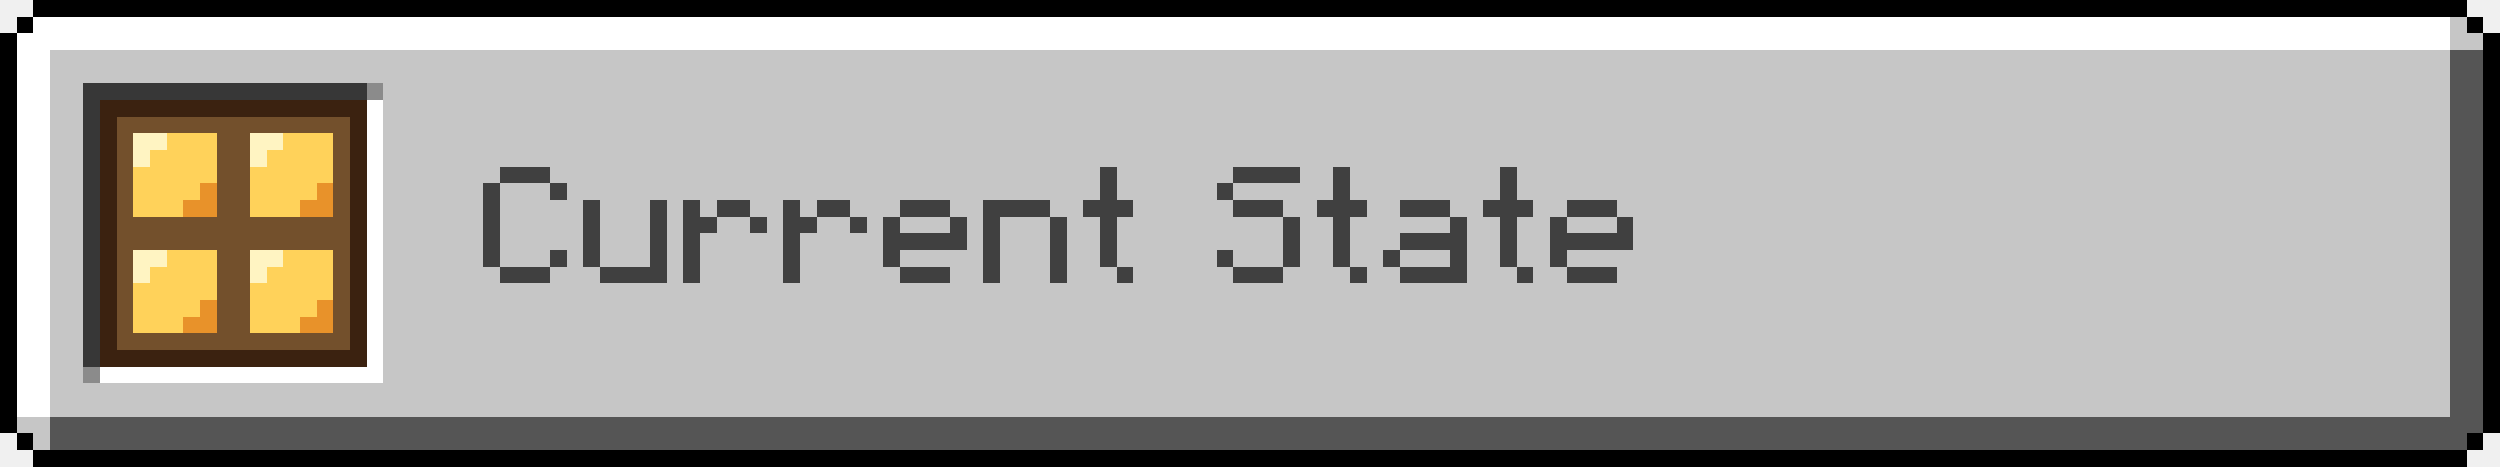
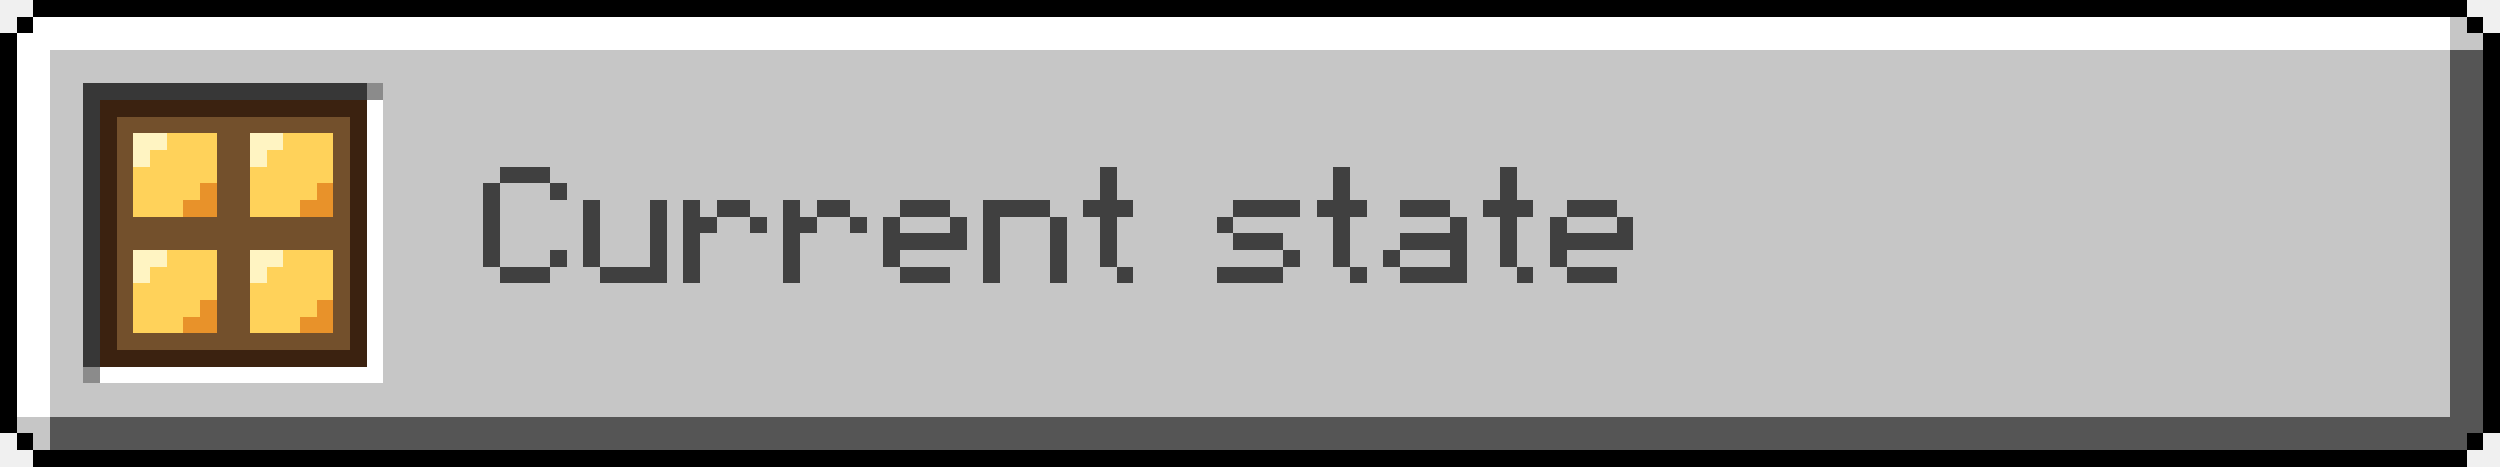
<svg xmlns="http://www.w3.org/2000/svg" width="300" height="56" viewBox="0 0 150 28" shape-rendering="crispEdges">
  <path fill="#000000" d="M2 0h146v1h-146zM1 1h1v1h-1zM148 1h1v1h-1zM0 2h1v1h-1zM149 2h1v1h-1zM0 3h1v1h-1zM149 3h1v1h-1zM0 4h1v1h-1zM149 4h1v1h-1zM0 5h1v1h-1zM149 5h1v1h-1zM0 6h1v1h-1zM149 6h1v1h-1zM0 7h1v1h-1zM149 7h1v1h-1zM0 8h1v1h-1zM149 8h1v1h-1zM0 9h1v1h-1zM149 9h1v1h-1zM0 10h1v1h-1zM149 10h1v1h-1zM0 11h1v1h-1zM149 11h1v1h-1zM0 12h1v1h-1zM149 12h1v1h-1zM0 13h1v1h-1zM149 13h1v1h-1zM0 14h1v1h-1zM149 14h1v1h-1zM0 15h1v1h-1zM149 15h1v1h-1zM0 16h1v1h-1zM149 16h1v1h-1zM0 17h1v1h-1zM149 17h1v1h-1zM0 18h1v1h-1zM149 18h1v1h-1zM0 19h1v1h-1zM149 19h1v1h-1zM0 20h1v1h-1zM149 20h1v1h-1zM0 21h1v1h-1zM149 21h1v1h-1zM0 22h1v1h-1zM149 22h1v1h-1zM0 23h1v1h-1zM149 23h1v1h-1zM0 24h1v1h-1zM149 24h1v1h-1zM0 25h1v1h-1zM149 25h1v1h-1zM1 26h1v1h-1zM148 26h1v1h-1zM2 27h146v1h-146z" />
  <path fill="#ffffff" d="M2 1h145v1h-145zM1 2h146v1h-146zM1 3h2v1h-2zM1 4h2v1h-2zM1 5h2v1h-2zM1 6h2v1h-2zM22 6h1v1h-1zM1 7h2v1h-2zM22 7h1v1h-1zM1 8h2v1h-2zM22 8h1v1h-1zM1 9h2v1h-2zM22 9h1v1h-1zM1 10h2v1h-2zM22 10h1v1h-1zM1 11h2v1h-2zM22 11h1v1h-1zM1 12h2v1h-2zM22 12h1v1h-1zM1 13h2v1h-2zM22 13h1v1h-1zM1 14h2v1h-2zM22 14h1v1h-1zM1 15h2v1h-2zM22 15h1v1h-1zM1 16h2v1h-2zM22 16h1v1h-1zM1 17h2v1h-2zM22 17h1v1h-1zM1 18h2v1h-2zM22 18h1v1h-1zM1 19h2v1h-2zM22 19h1v1h-1zM1 20h2v1h-2zM22 20h1v1h-1zM1 21h2v1h-2zM22 21h1v1h-1zM1 22h2v1h-2zM6 22h17v1h-17zM1 23h2v1h-2zM1 24h2v1h-2z" />
-   <path fill="#c6c6c6" d="M147 1h1v1h-1zM147 2h2v1h-2zM3 3h144v1h-144zM3 4h144v1h-144zM3 5h2v1h-2zM23 5h124v1h-124zM3 6h2v1h-2zM23 6h124v1h-124zM3 7h2v1h-2zM23 7h124v1h-124zM3 8h2v1h-2zM23 8h124v1h-124zM3 9h2v1h-2zM23 9h124v1h-124zM3 10h2v1h-2zM23 10h7v1h-7zM33 10h33v1h-33zM67 10h7v1h-7zM78 10h2v1h-2zM81 10h9v1h-9zM91 10h56v1h-56zM3 11h2v1h-2zM23 11h6v1h-6zM30 11h3v1h-3zM34 11h32v1h-32zM67 11h6v1h-6zM74 11h6v1h-6zM81 11h9v1h-9zM91 11h56v1h-56zM3 12h2v1h-2zM23 12h6v1h-6zM30 12h5v1h-5zM36 12h3v1h-3zM40 12h1v1h-1zM42 12h1v1h-1zM45 12h2v1h-2zM48 12h1v1h-1zM51 12h3v1h-3zM57 12h2v1h-2zM63 12h2v1h-2zM68 12h6v1h-6zM77 12h2v1h-2zM82 12h2v1h-2zM87 12h2v1h-2zM92 12h2v1h-2zM97 12h50v1h-50zM3 13h2v1h-2zM23 13h6v1h-6zM30 13h5v1h-5zM36 13h3v1h-3zM40 13h1v1h-1zM43 13h2v1h-2zM46 13h1v1h-1zM49 13h2v1h-2zM52 13h1v1h-1zM54 13h3v1h-3zM58 13h1v1h-1zM60 13h3v1h-3zM64 13h2v1h-2zM67 13h10v1h-10zM78 13h2v1h-2zM81 13h6v1h-6zM88 13h2v1h-2zM91 13h2v1h-2zM94 13h3v1h-3zM98 13h49v1h-49zM3 14h2v1h-2zM23 14h6v1h-6zM30 14h5v1h-5zM36 14h3v1h-3zM40 14h1v1h-1zM42 14h5v1h-5zM48 14h5v1h-5zM58 14h1v1h-1zM60 14h3v1h-3zM64 14h2v1h-2zM67 14h10v1h-10zM78 14h2v1h-2zM81 14h3v1h-3zM88 14h2v1h-2zM91 14h2v1h-2zM98 14h49v1h-49zM3 15h2v1h-2zM23 15h6v1h-6zM30 15h3v1h-3zM34 15h1v1h-1zM36 15h3v1h-3zM40 15h1v1h-1zM42 15h5v1h-5zM48 15h5v1h-5zM54 15h5v1h-5zM60 15h3v1h-3zM64 15h2v1h-2zM67 15h6v1h-6zM74 15h3v1h-3zM78 15h2v1h-2zM81 15h2v1h-2zM84 15h3v1h-3zM88 15h2v1h-2zM91 15h2v1h-2zM94 15h53v1h-53zM3 16h2v1h-2zM23 16h7v1h-7zM33 16h3v1h-3zM40 16h1v1h-1zM42 16h5v1h-5zM48 16h6v1h-6zM57 16h2v1h-2zM60 16h3v1h-3zM64 16h3v1h-3zM68 16h6v1h-6zM77 16h4v1h-4zM82 16h2v1h-2zM88 16h3v1h-3zM92 16h2v1h-2zM97 16h50v1h-50zM3 17h2v1h-2zM23 17h124v1h-124zM3 18h2v1h-2zM23 18h124v1h-124zM3 19h2v1h-2zM23 19h124v1h-124zM3 20h2v1h-2zM23 20h124v1h-124zM3 21h2v1h-2zM23 21h124v1h-124zM3 22h2v1h-2zM23 22h124v1h-124zM3 23h144v1h-144zM3 24h144v1h-144zM1 25h2v1h-2zM2 26h1v1h-1z" />
+   <path fill="#c6c6c6" d="M147 1h1v1h-1zM147 2h2v1h-2zM3 3h144v1h-144zM3 4h144v1h-144zM3 5h2v1h-2zM23 5h124v1h-124zM3 6h2v1h-2zM23 6h124v1h-124zM3 7h2v1h-2zM23 7h124v1h-124zM3 8h2v1h-2zM23 8h124v1h-124zM3 9h2v1h-2zM23 9h124v1h-124zM3 10h2v1h-2zM23 10h7v1h-7zM33 10h33v1h-33zM67 10h13v1h-13zM81 10h9v1h-9zM91 10h56v1h-56zM3 11h2v1h-2zM23 11h6v1h-6zM30 11h3v1h-3zM34 11h32v1h-32zM67 11h13v1h-13zM81 11h9v1h-9zM91 11h56v1h-56zM3 12h2v1h-2zM23 12h6v1h-6zM30 12h5v1h-5zM36 12h3v1h-3zM40 12h1v1h-1zM42 12h1v1h-1zM45 12h2v1h-2zM48 12h1v1h-1zM51 12h3v1h-3zM57 12h2v1h-2zM63 12h2v1h-2zM68 12h6v1h-6zM78 12h1v1h-1zM82 12h2v1h-2zM87 12h2v1h-2zM92 12h2v1h-2zM97 12h50v1h-50zM3 13h2v1h-2zM23 13h6v1h-6zM30 13h5v1h-5zM36 13h3v1h-3zM40 13h1v1h-1zM43 13h2v1h-2zM46 13h1v1h-1zM49 13h2v1h-2zM52 13h1v1h-1zM54 13h3v1h-3zM58 13h1v1h-1zM60 13h3v1h-3zM64 13h2v1h-2zM67 13h6v1h-6zM74 13h6v1h-6zM81 13h6v1h-6zM88 13h2v1h-2zM91 13h2v1h-2zM94 13h3v1h-3zM98 13h49v1h-49zM3 14h2v1h-2zM23 14h6v1h-6zM30 14h5v1h-5zM36 14h3v1h-3zM40 14h1v1h-1zM42 14h5v1h-5zM48 14h5v1h-5zM58 14h1v1h-1zM60 14h3v1h-3zM64 14h2v1h-2zM67 14h7v1h-7zM77 14h3v1h-3zM81 14h3v1h-3zM88 14h2v1h-2zM91 14h2v1h-2zM98 14h49v1h-49zM3 15h2v1h-2zM23 15h6v1h-6zM30 15h3v1h-3zM34 15h1v1h-1zM36 15h3v1h-3zM40 15h1v1h-1zM42 15h5v1h-5zM48 15h5v1h-5zM54 15h5v1h-5zM60 15h3v1h-3zM64 15h2v1h-2zM67 15h10v1h-10zM78 15h2v1h-2zM81 15h2v1h-2zM84 15h3v1h-3zM88 15h2v1h-2zM91 15h2v1h-2zM94 15h53v1h-53zM3 16h2v1h-2zM23 16h7v1h-7zM33 16h3v1h-3zM40 16h1v1h-1zM42 16h5v1h-5zM48 16h6v1h-6zM57 16h2v1h-2zM60 16h3v1h-3zM64 16h3v1h-3zM68 16h5v1h-5zM77 16h4v1h-4zM82 16h2v1h-2zM88 16h3v1h-3zM92 16h2v1h-2zM97 16h50v1h-50zM3 17h2v1h-2zM23 17h124v1h-124zM3 18h2v1h-2zM23 18h124v1h-124zM3 19h2v1h-2zM23 19h124v1h-124zM3 20h2v1h-2zM23 20h124v1h-124zM3 21h2v1h-2zM23 21h124v1h-124zM3 22h2v1h-2zM23 22h124v1h-124zM3 23h144v1h-144zM3 24h144v1h-144zM1 25h2v1h-2zM2 26h1v1h-1z" />
  <path fill="#555555" d="M147 3h2v1h-2zM147 4h2v1h-2zM147 5h2v1h-2zM147 6h2v1h-2zM147 7h2v1h-2zM147 8h2v1h-2zM147 9h2v1h-2zM147 10h2v1h-2zM147 11h2v1h-2zM147 12h2v1h-2zM147 13h2v1h-2zM147 14h2v1h-2zM147 15h2v1h-2zM147 16h2v1h-2zM147 17h2v1h-2zM147 18h2v1h-2zM147 19h2v1h-2zM147 20h2v1h-2zM147 21h2v1h-2zM147 22h2v1h-2zM147 23h2v1h-2zM147 24h2v1h-2zM3 25h146v1h-146zM3 26h145v1h-145z" />
  <path fill="#373737" d="M5 5h17v1h-17zM5 6h1v1h-1zM5 7h1v1h-1zM5 8h1v1h-1zM5 9h1v1h-1zM5 10h1v1h-1zM5 11h1v1h-1zM5 12h1v1h-1zM5 13h1v1h-1zM5 14h1v1h-1zM5 15h1v1h-1zM5 16h1v1h-1zM5 17h1v1h-1zM5 18h1v1h-1zM5 19h1v1h-1zM5 20h1v1h-1zM5 21h1v1h-1z" />
  <path fill="#8b8b8b" d="M22 5h1v1h-1zM5 22h1v1h-1z" />
  <path fill="#3b2210" d="M6 6h16v1h-16zM6 7h1v1h-1zM21 7h1v1h-1zM6 8h1v1h-1zM21 8h1v1h-1zM6 9h1v1h-1zM21 9h1v1h-1zM6 10h1v1h-1zM21 10h1v1h-1zM6 11h1v1h-1zM21 11h1v1h-1zM6 12h1v1h-1zM21 12h1v1h-1zM6 13h1v1h-1zM21 13h1v1h-1zM6 14h1v1h-1zM21 14h1v1h-1zM6 15h1v1h-1zM21 15h1v1h-1zM6 16h1v1h-1zM21 16h1v1h-1zM6 17h1v1h-1zM21 17h1v1h-1zM6 18h1v1h-1zM21 18h1v1h-1zM6 19h1v1h-1zM21 19h1v1h-1zM6 20h1v1h-1zM21 20h1v1h-1zM6 21h16v1h-16z" />
  <path fill="#73502c" d="M7 7h14v1h-14zM7 8h1v1h-1zM13 8h2v1h-2zM20 8h1v1h-1zM7 9h1v1h-1zM13 9h2v1h-2zM20 9h1v1h-1zM7 10h1v1h-1zM13 10h2v1h-2zM20 10h1v1h-1zM7 11h1v1h-1zM13 11h2v1h-2zM20 11h1v1h-1zM7 12h1v1h-1zM13 12h2v1h-2zM20 12h1v1h-1zM7 13h14v1h-14zM7 14h14v1h-14zM7 15h1v1h-1zM13 15h2v1h-2zM20 15h1v1h-1zM7 16h1v1h-1zM13 16h2v1h-2zM20 16h1v1h-1zM7 17h1v1h-1zM13 17h2v1h-2zM20 17h1v1h-1zM7 18h1v1h-1zM13 18h2v1h-2zM20 18h1v1h-1zM7 19h1v1h-1zM13 19h2v1h-2zM20 19h1v1h-1zM7 20h14v1h-14z" />
  <path fill="#fff4c2" d="M8 8h2v1h-2zM15 8h2v1h-2zM8 9h1v1h-1zM15 9h1v1h-1zM8 15h2v1h-2zM15 15h2v1h-2zM8 16h1v1h-1zM15 16h1v1h-1z" />
  <path fill="#ffd25a" d="M10 8h3v1h-3zM17 8h3v1h-3zM9 9h4v1h-4zM16 9h4v1h-4zM8 10h5v1h-5zM15 10h5v1h-5zM8 11h4v1h-4zM15 11h4v1h-4zM8 12h3v1h-3zM15 12h3v1h-3zM10 15h3v1h-3zM17 15h3v1h-3zM9 16h4v1h-4zM16 16h4v1h-4zM8 17h5v1h-5zM15 17h5v1h-5zM8 18h4v1h-4zM15 18h4v1h-4zM8 19h3v1h-3zM15 19h3v1h-3z" />
-   <path fill="#404040" d="M30 10h3v1h-3zM66 10h1v1h-1zM74 10h4v1h-4zM80 10h1v1h-1zM90 10h1v1h-1zM29 11h1v1h-1zM33 11h1v1h-1zM66 11h1v1h-1zM73 11h1v1h-1zM80 11h1v1h-1zM90 11h1v1h-1zM29 12h1v1h-1zM35 12h1v1h-1zM39 12h1v1h-1zM41 12h1v1h-1zM43 12h2v1h-2zM47 12h1v1h-1zM49 12h2v1h-2zM54 12h3v1h-3zM59 12h4v1h-4zM65 12h3v1h-3zM74 12h3v1h-3zM79 12h3v1h-3zM84 12h3v1h-3zM89 12h3v1h-3zM94 12h3v1h-3zM29 13h1v1h-1zM35 13h1v1h-1zM39 13h1v1h-1zM41 13h2v1h-2zM45 13h1v1h-1zM47 13h2v1h-2zM51 13h1v1h-1zM53 13h1v1h-1zM57 13h1v1h-1zM59 13h1v1h-1zM63 13h1v1h-1zM66 13h1v1h-1zM77 13h1v1h-1zM80 13h1v1h-1zM87 13h1v1h-1zM90 13h1v1h-1zM93 13h1v1h-1zM97 13h1v1h-1zM29 14h1v1h-1zM35 14h1v1h-1zM39 14h1v1h-1zM41 14h1v1h-1zM47 14h1v1h-1zM53 14h5v1h-5zM59 14h1v1h-1zM63 14h1v1h-1zM66 14h1v1h-1zM77 14h1v1h-1zM80 14h1v1h-1zM84 14h4v1h-4zM90 14h1v1h-1zM93 14h5v1h-5zM29 15h1v1h-1zM33 15h1v1h-1zM35 15h1v1h-1zM39 15h1v1h-1zM41 15h1v1h-1zM47 15h1v1h-1zM53 15h1v1h-1zM59 15h1v1h-1zM63 15h1v1h-1zM66 15h1v1h-1zM73 15h1v1h-1zM77 15h1v1h-1zM80 15h1v1h-1zM83 15h1v1h-1zM87 15h1v1h-1zM90 15h1v1h-1zM93 15h1v1h-1zM30 16h3v1h-3zM36 16h4v1h-4zM41 16h1v1h-1zM47 16h1v1h-1zM54 16h3v1h-3zM59 16h1v1h-1zM63 16h1v1h-1zM67 16h1v1h-1zM74 16h3v1h-3zM81 16h1v1h-1zM84 16h4v1h-4zM91 16h1v1h-1zM94 16h3v1h-3z" />
+   <path fill="#404040" d="M30 10h3v1h-3zM66 10h1v1h-1zM80 10h1v1h-1zM90 10h1v1h-1zM29 11h1v1h-1zM33 11h1v1h-1zM66 11h1v1h-1zM80 11h1v1h-1zM90 11h1v1h-1zM29 12h1v1h-1zM35 12h1v1h-1zM39 12h1v1h-1zM41 12h1v1h-1zM43 12h2v1h-2zM47 12h1v1h-1zM49 12h2v1h-2zM54 12h3v1h-3zM59 12h4v1h-4zM65 12h3v1h-3zM74 12h4v1h-4zM79 12h3v1h-3zM84 12h3v1h-3zM89 12h3v1h-3zM94 12h3v1h-3zM29 13h1v1h-1zM35 13h1v1h-1zM39 13h1v1h-1zM41 13h2v1h-2zM45 13h1v1h-1zM47 13h2v1h-2zM51 13h1v1h-1zM53 13h1v1h-1zM57 13h1v1h-1zM59 13h1v1h-1zM63 13h1v1h-1zM66 13h1v1h-1zM73 13h1v1h-1zM80 13h1v1h-1zM87 13h1v1h-1zM90 13h1v1h-1zM93 13h1v1h-1zM97 13h1v1h-1zM29 14h1v1h-1zM35 14h1v1h-1zM39 14h1v1h-1zM41 14h1v1h-1zM47 14h1v1h-1zM53 14h5v1h-5zM59 14h1v1h-1zM63 14h1v1h-1zM66 14h1v1h-1zM74 14h3v1h-3zM80 14h1v1h-1zM84 14h4v1h-4zM90 14h1v1h-1zM93 14h5v1h-5zM29 15h1v1h-1zM33 15h1v1h-1zM35 15h1v1h-1zM39 15h1v1h-1zM41 15h1v1h-1zM47 15h1v1h-1zM53 15h1v1h-1zM59 15h1v1h-1zM63 15h1v1h-1zM66 15h1v1h-1zM77 15h1v1h-1zM80 15h1v1h-1zM83 15h1v1h-1zM87 15h1v1h-1zM90 15h1v1h-1zM93 15h1v1h-1zM30 16h3v1h-3zM36 16h4v1h-4zM41 16h1v1h-1zM47 16h1v1h-1zM54 16h3v1h-3zM59 16h1v1h-1zM63 16h1v1h-1zM67 16h1v1h-1zM73 16h4v1h-4zM81 16h1v1h-1zM84 16h4v1h-4zM91 16h1v1h-1zM94 16h3v1h-3z" />
  <path fill="#e8922a" d="M12 11h1v1h-1zM19 11h1v1h-1zM11 12h2v1h-2zM18 12h2v1h-2zM12 18h1v1h-1zM19 18h1v1h-1zM11 19h2v1h-2zM18 19h2v1h-2z" />
</svg>
